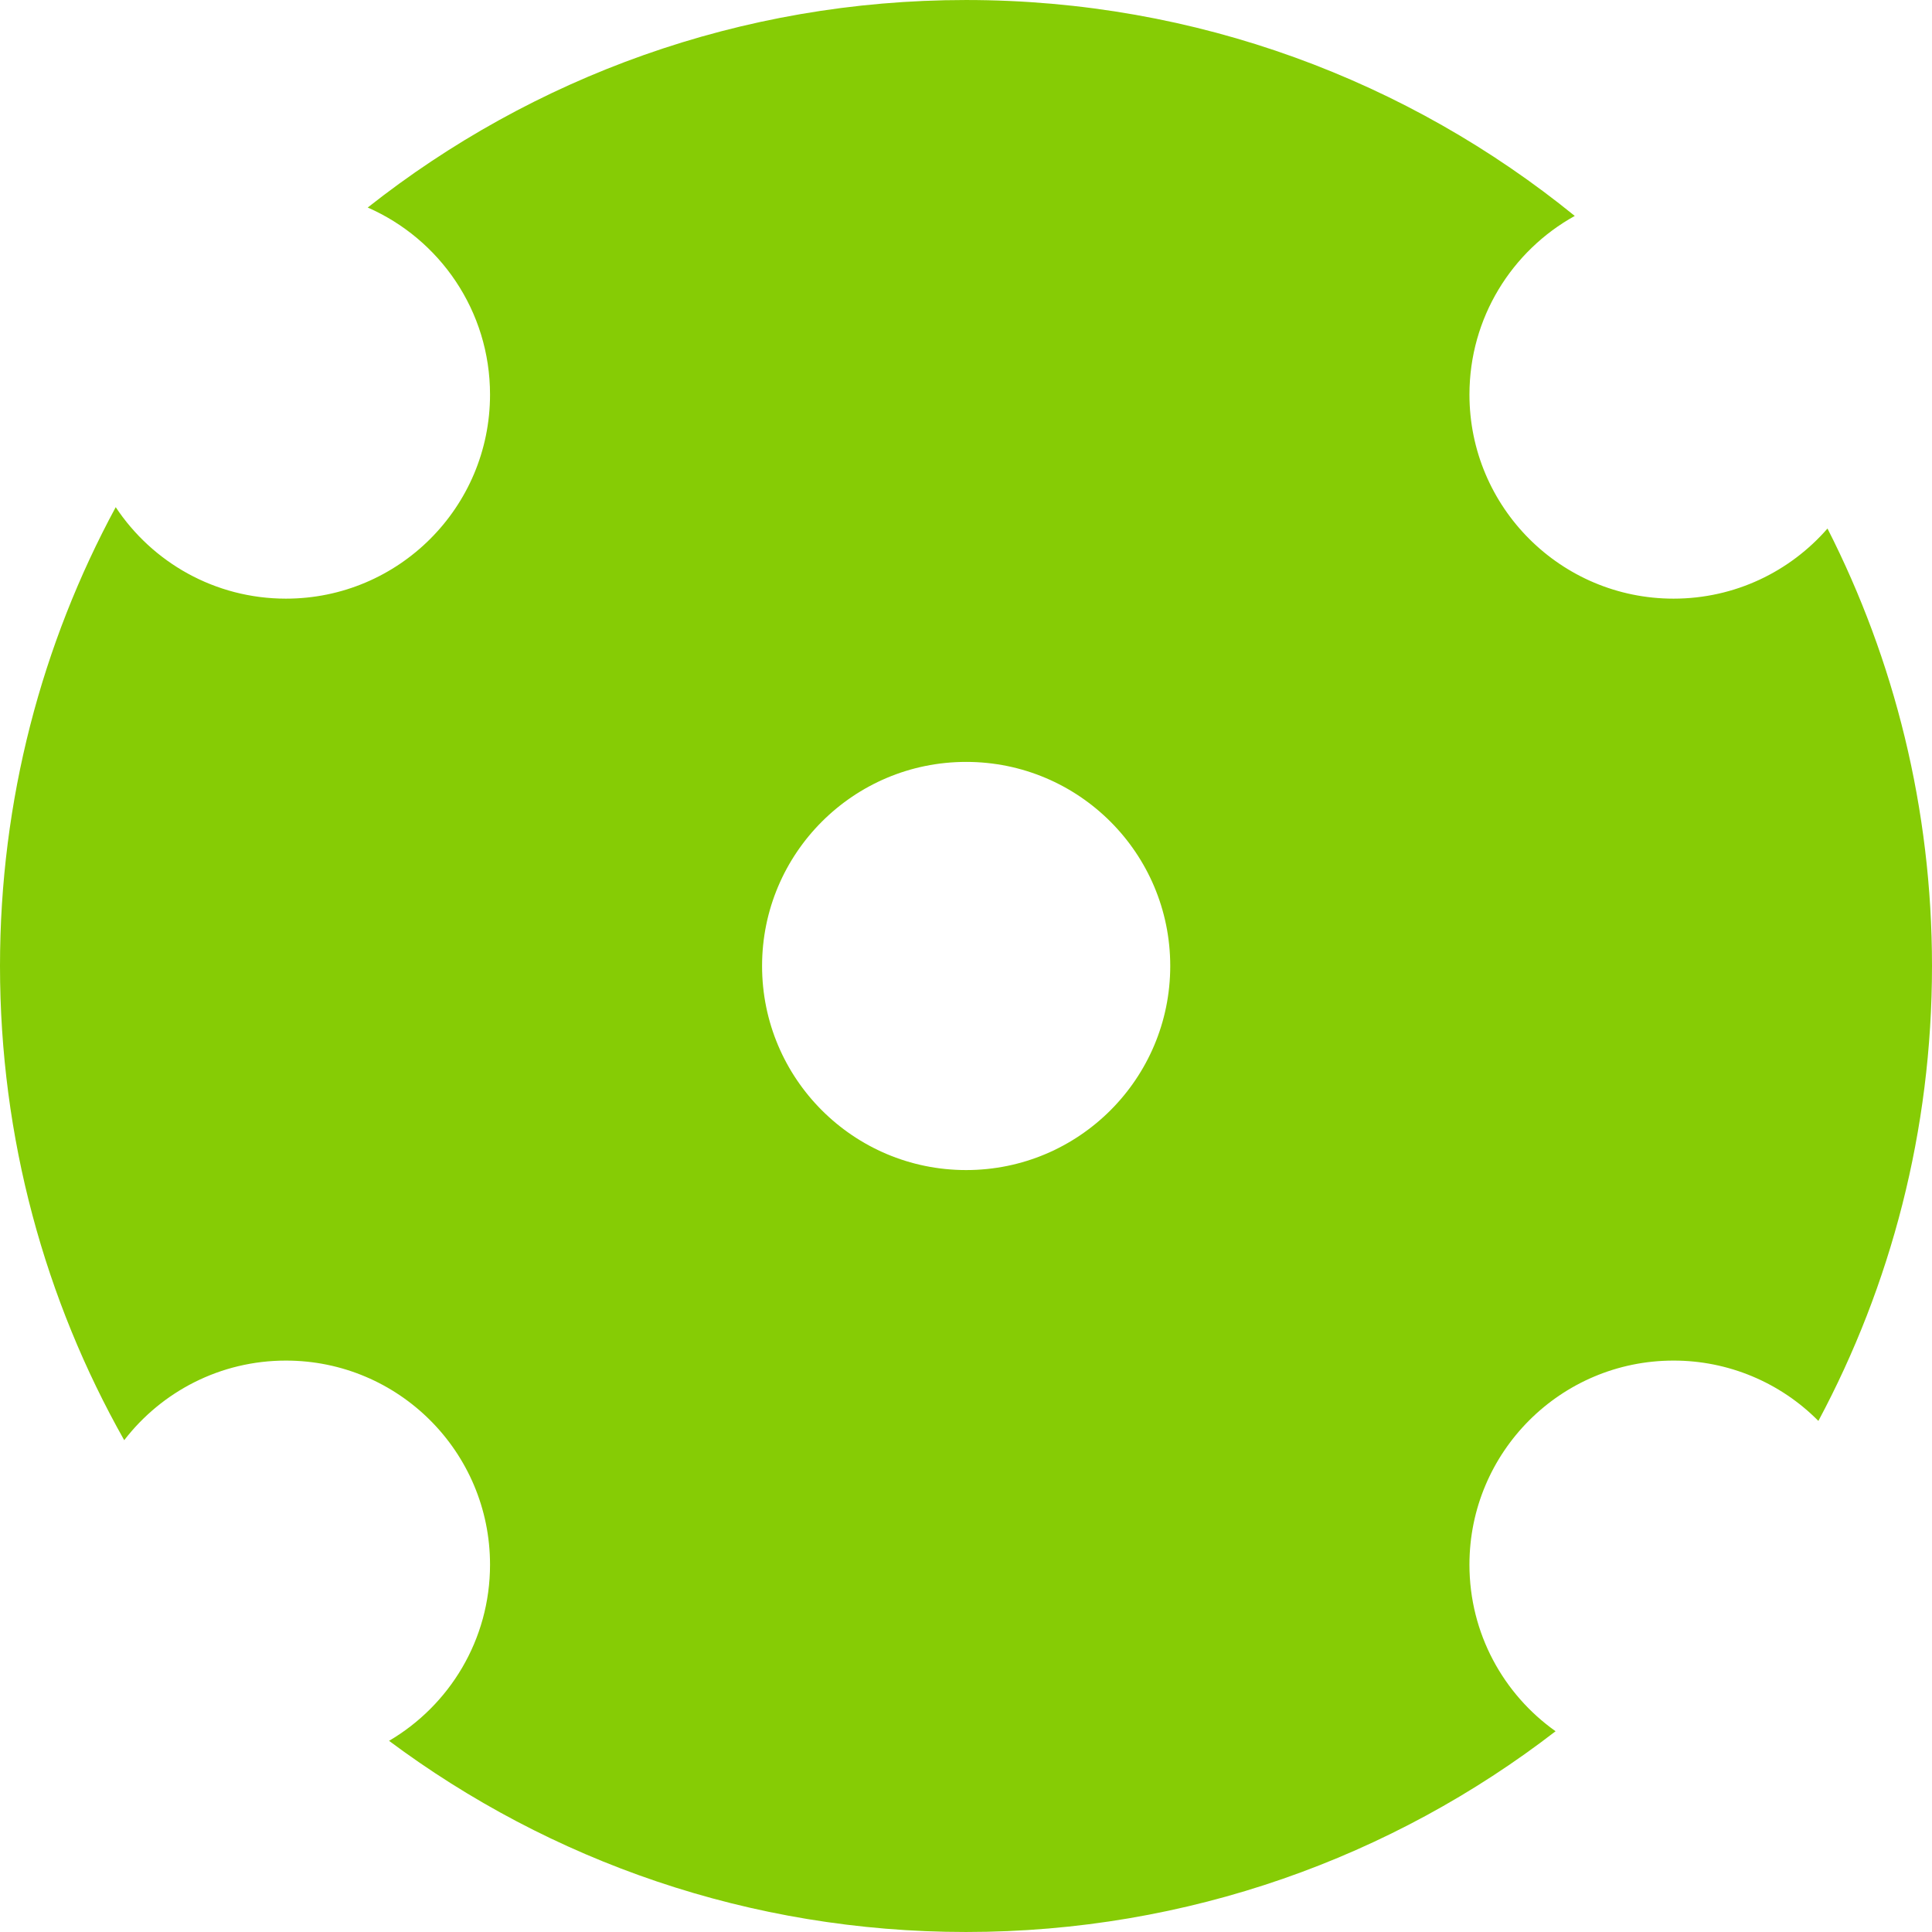
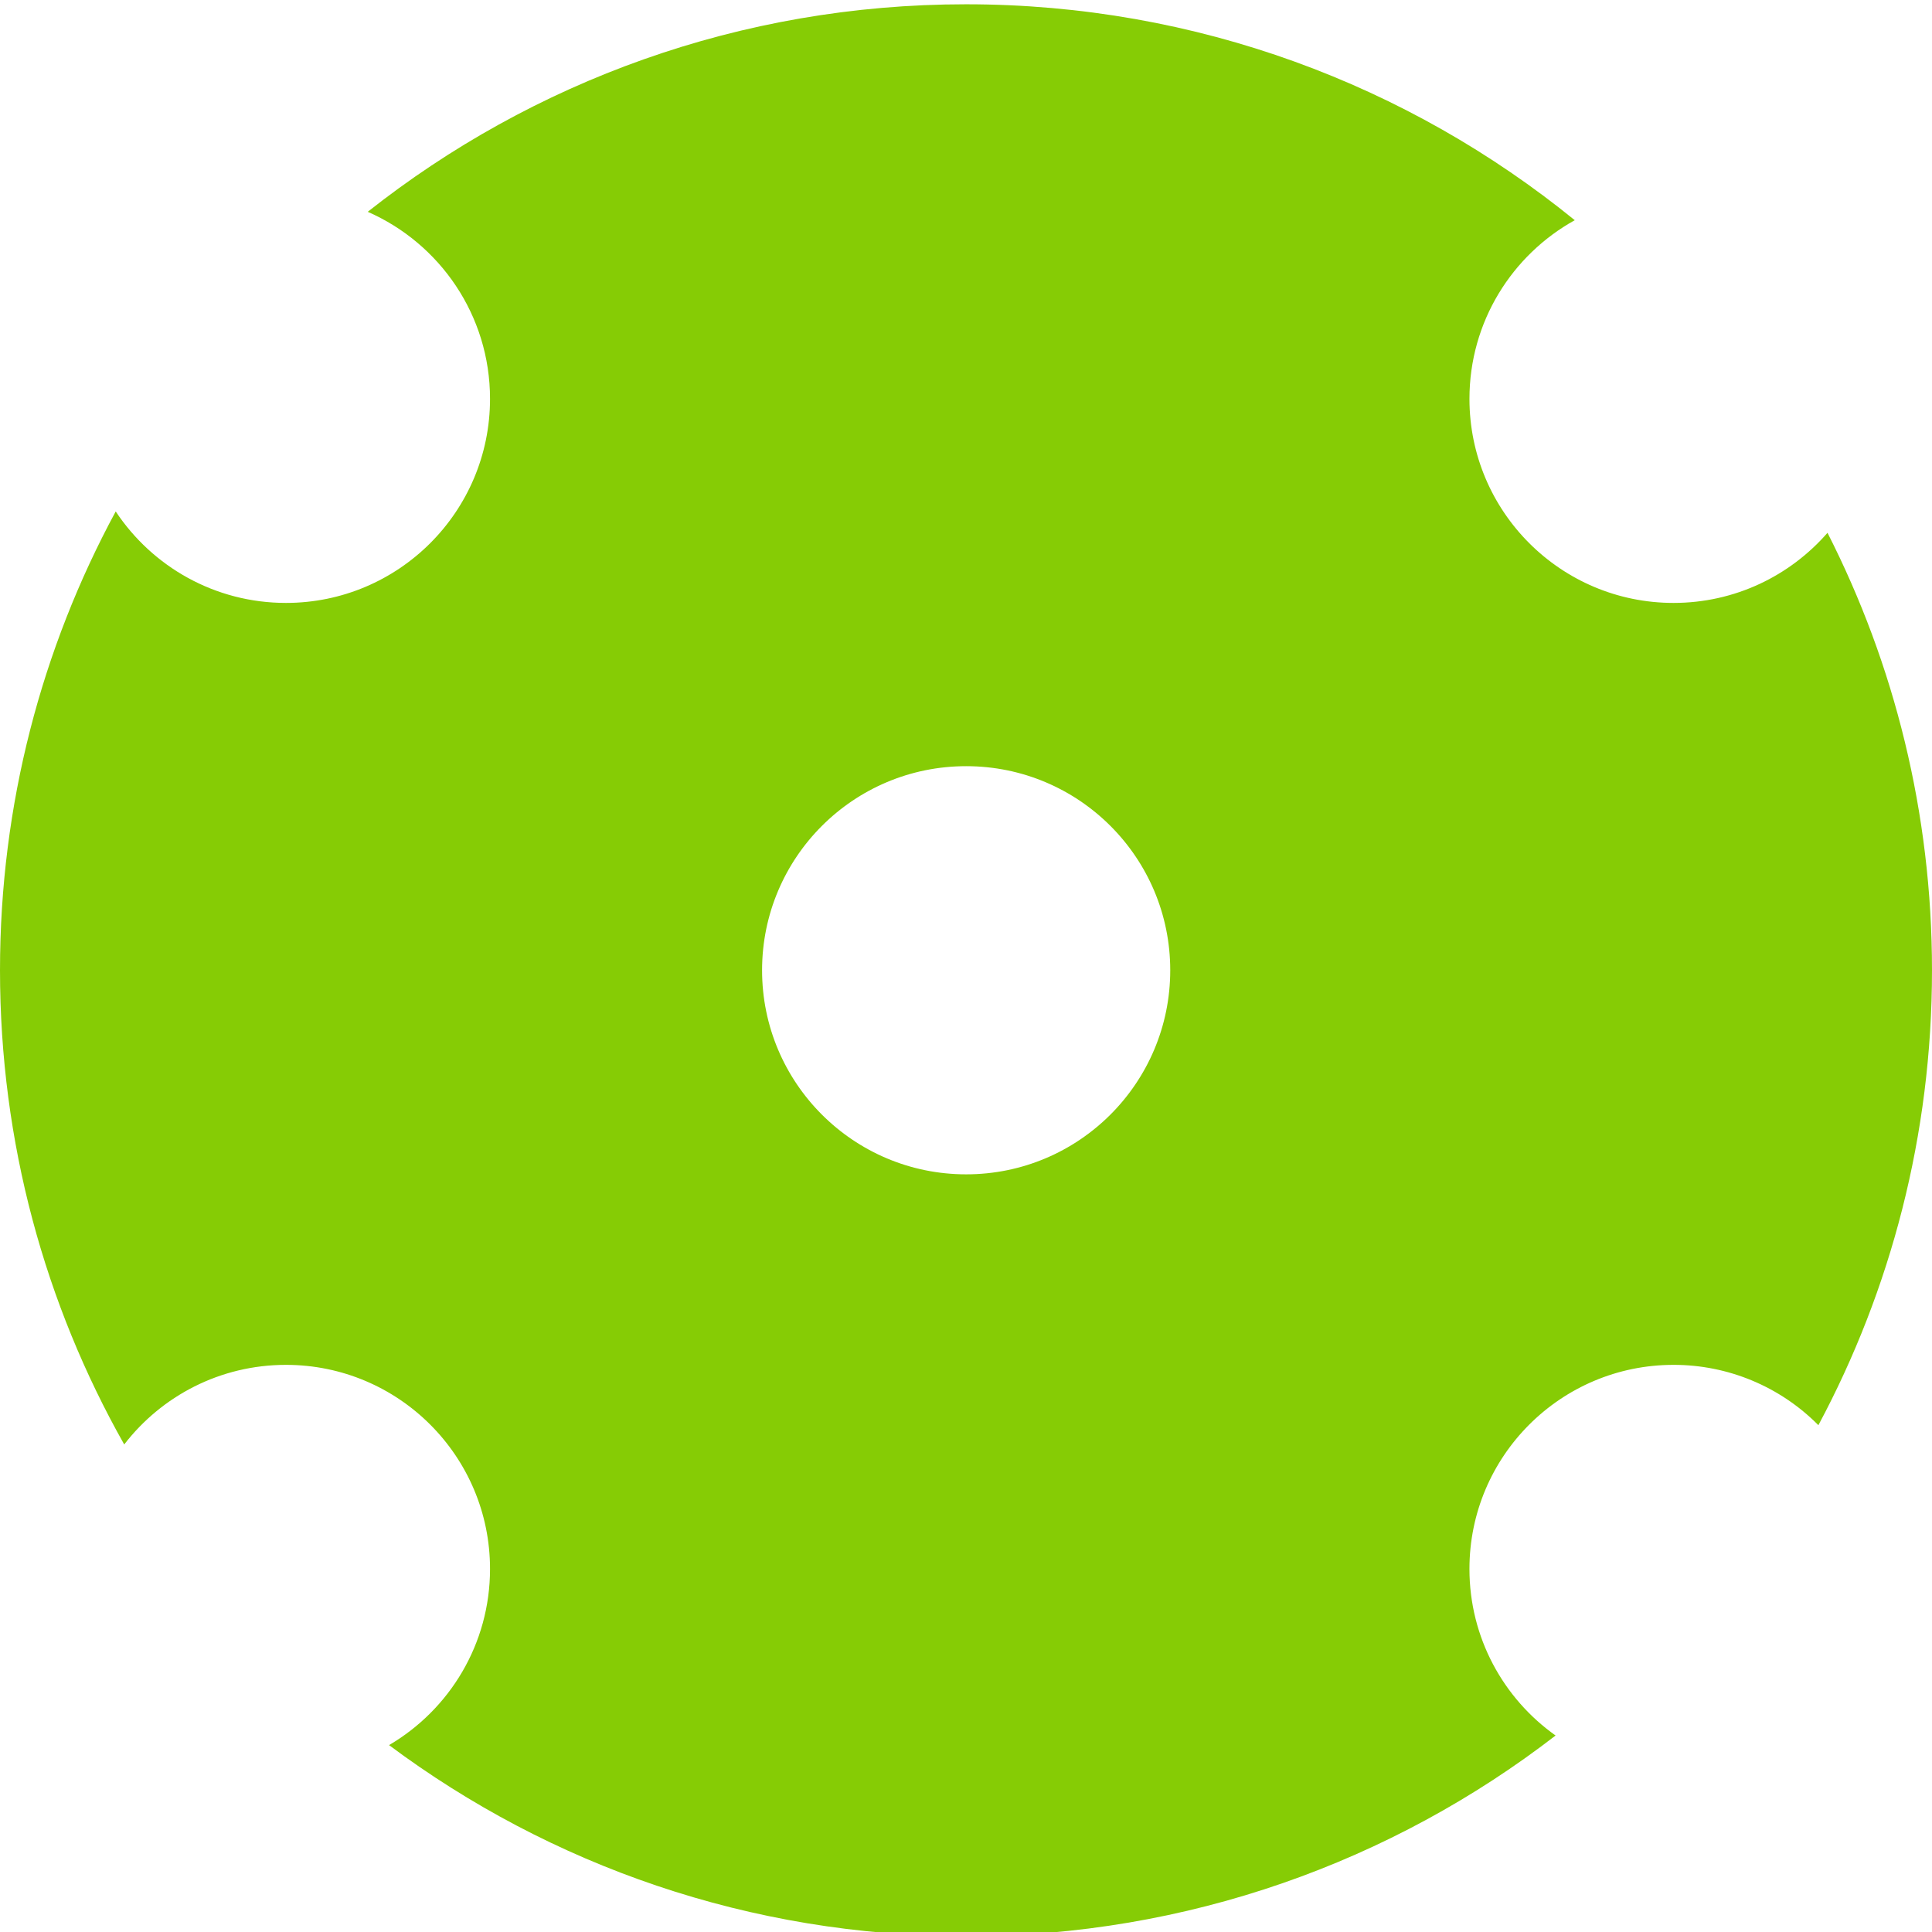
- <svg xmlns="http://www.w3.org/2000/svg" width="500" height="500" viewBox="785.72 270 226.002 226">
+ <svg xmlns="http://www.w3.org/2000/svg" width="600" height="600" viewBox="785.72 270 226.002 225">
  <path d="M998.432 436.215c8.481-15.858 13.29-33.975 13.29-53.215 0-18.42-4.408-35.81-12.225-51.174-4.377 5.025-10.822 8.202-18.01 8.202-13.185 0-23.873-10.689-23.873-23.874 0-8.993 4.973-16.825 12.32-20.896C950.499 279.465 925.716 270 898.72 270c-26.429 0-50.739 9.073-69.985 24.275 8.423 3.688 14.308 12.096 14.308 21.88 0 13.184-10.688 23.873-23.873 23.873-8.316 0-15.64-4.252-19.914-10.701-8.634 15.966-13.536 34.247-13.536 53.673 0 20.159 5.28 39.084 14.53 55.47 4.365-5.663 11.216-9.312 18.92-9.312 13.185 0 23.873 10.688 23.873 23.873 0 8.786-4.746 16.463-11.814 20.608C850.063 487.685 873.42 496 898.72 496c25.967 0 49.888-8.759 68.97-23.483-6.097-4.325-10.077-11.44-10.077-19.486 0-13.185 10.688-23.873 23.873-23.873a23.8 23.8 0 0 1 16.945 7.057m-75.818-53.217c0 13.185-10.688 23.873-23.873 23.873s-23.874-10.688-23.874-23.873 10.689-23.873 23.874-23.873 23.873 10.688 23.873 23.873" fill="#86cc05" fill-rule="evenodd" />
</svg>
